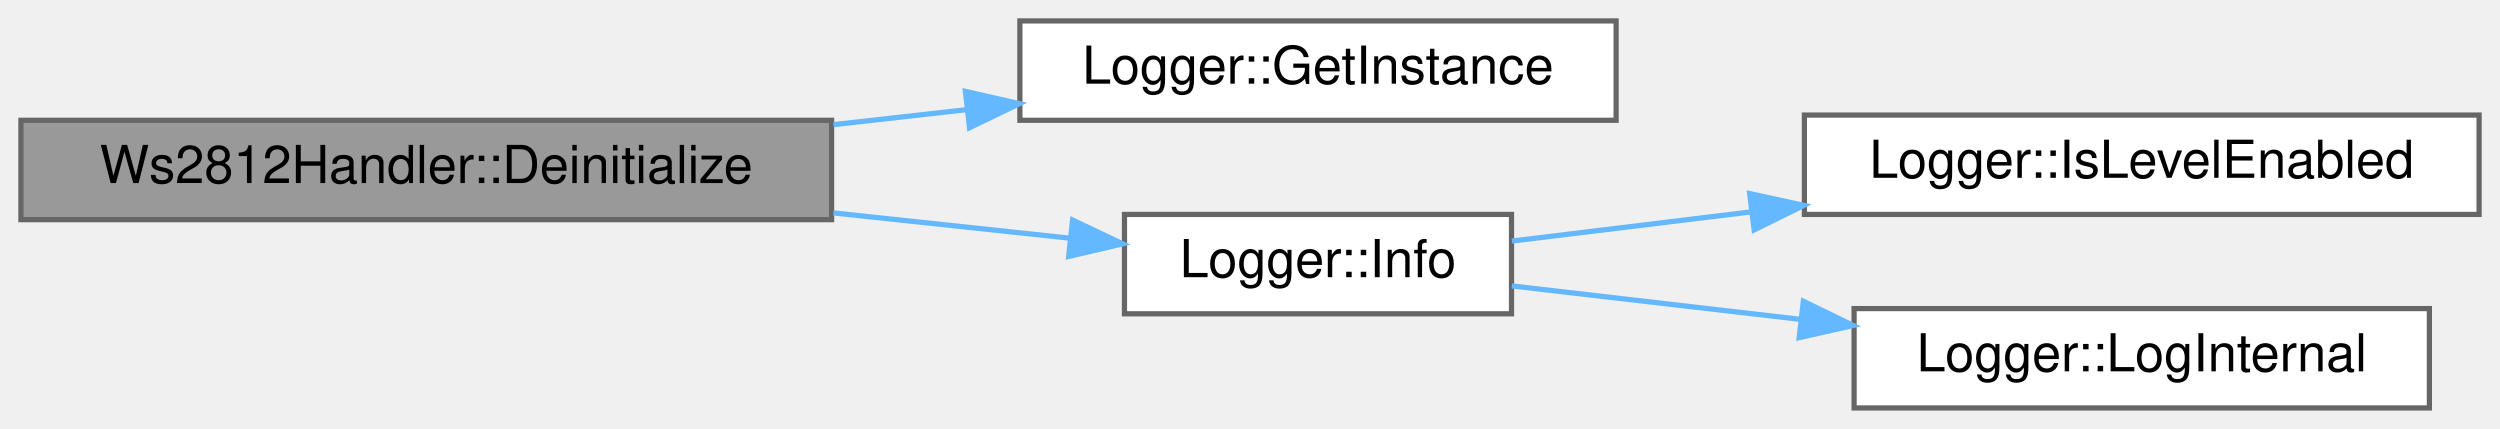
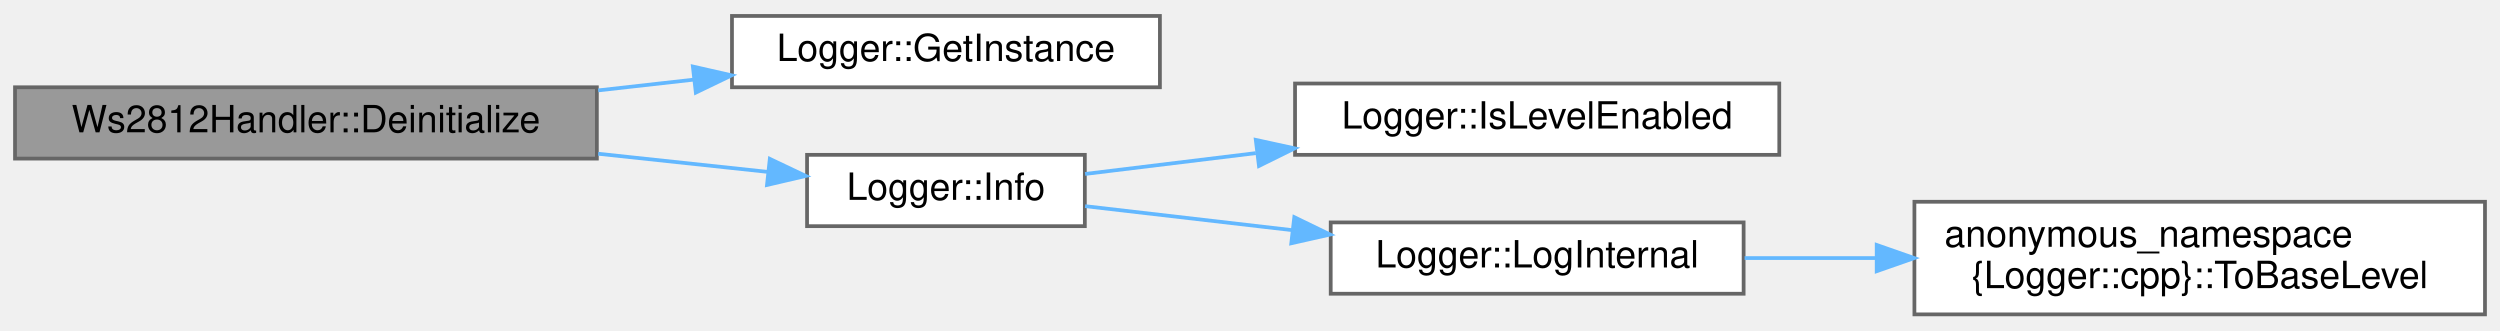
- <svg xmlns="http://www.w3.org/2000/svg" xmlns:xlink="http://www.w3.org/1999/xlink" width="478pt" height="82pt" viewBox="0.00 0.00 478.00 82.00">
-   <g id="graph0" class="graph" transform="scale(1 1) rotate(0) translate(4 78)">
+ <svg xmlns="http://www.w3.org/2000/svg" xmlns:xlink="http://www.w3.org/1999/xlink" width="666pt" height="88pt" viewBox="0.00 0.00 666.00 87.50">
+   <g id="graph0" class="graph" transform="scale(1 1) rotate(0) translate(4 83.5)">
    <g id="Node000001" class="node">
      <g id="a_Node000001">
        <a xlink:title="Deinitialize and release RMT resources.">
-           <polygon fill="#999999" stroke="#666666" points="155,-55 0,-55 0,-36 155,-36 155,-55" />
-           <text text-anchor="middle" x="77.5" y="-43" font-family="Helvetica,sans-Serif" font-size="10.00">Ws2812Handler::Deinitialize</text>
+           <polygon fill="#999999" stroke="#666666" points="155,-60.5 0,-60.5 0,-41.5 155,-41.5 155,-60.5" />
+           <text text-anchor="middle" x="77.5" y="-48.5" font-family="Helvetica,sans-Serif" font-size="10.00">Ws2812Handler::Deinitialize</text>
        </a>
      </g>
    </g>
    <g id="Node000002" class="node">
      <g id="a_Node000002">
        <a xlink:href="classLogger.html#a5789d11f8f1356e2192c0023a089cbc4" target="_top" xlink:title="Get singleton instance.">
-           <polygon fill="white" stroke="#666666" points="305,-74 191,-74 191,-55 305,-55 305,-74" />
-           <text text-anchor="middle" x="248" y="-62" font-family="Helvetica,sans-Serif" font-size="10.00">Logger::GetInstance</text>
+           <polygon fill="white" stroke="#666666" points="305,-79.5 191,-79.5 191,-60.5 305,-60.5 305,-79.5" />
+           <text text-anchor="middle" x="248" y="-67.5" font-family="Helvetica,sans-Serif" font-size="10.00">Logger::GetInstance</text>
        </a>
      </g>
    </g>
    <g id="edge1_Node000001_Node000002" class="edge">
      <g id="a_edge1_Node000001_Node000002">
        <a xlink:title=" ">
-           <path fill="none" stroke="#63b8ff" d="M155.35,-54.17C163.87,-55.13 172.49,-56.1 180.85,-57.04" />
-           <polygon fill="#63b8ff" stroke="#63b8ff" points="180.58,-60.53 190.91,-58.18 181.37,-53.58 180.58,-60.53" />
+           <path fill="none" stroke="#63b8ff" d="M155.35,-59.67C163.87,-60.63 172.49,-61.6 180.85,-62.54" />
+           <polygon fill="#63b8ff" stroke="#63b8ff" points="180.58,-66.03 190.91,-63.68 181.37,-59.08 180.58,-66.03" />
        </a>
      </g>
    </g>
    <g id="Node000003" class="node">
      <g id="a_Node000003">
        <a xlink:href="classLogger.html#a4681229c521795685fc14f6b55c82300" target="_top" xlink:title="Log info message.">
-           <polygon fill="white" stroke="#666666" points="285,-37 211,-37 211,-18 285,-18 285,-37" />
-           <text text-anchor="middle" x="248" y="-25" font-family="Helvetica,sans-Serif" font-size="10.00">Logger::Info</text>
+           <polygon fill="white" stroke="#666666" points="285,-42.5 211,-42.5 211,-23.5 285,-23.5 285,-42.5" />
+           <text text-anchor="middle" x="248" y="-30.5" font-family="Helvetica,sans-Serif" font-size="10.00">Logger::Info</text>
        </a>
      </g>
    </g>
    <g id="edge2_Node000001_Node000003" class="edge">
      <g id="a_edge2_Node000001_Node000003">
        <a xlink:title=" ">
-           <path fill="none" stroke="#63b8ff" d="M155.35,-37.29C170.71,-35.65 186.39,-33.97 200.35,-32.48" />
-           <polygon fill="#63b8ff" stroke="#63b8ff" points="201.08,-35.93 210.65,-31.38 200.33,-28.97 201.08,-35.93" />
+           <path fill="none" stroke="#63b8ff" d="M155.35,-42.79C170.71,-41.15 186.39,-39.47 200.35,-37.98" />
+           <polygon fill="#63b8ff" stroke="#63b8ff" points="201.08,-41.43 210.65,-36.88 200.33,-34.47 201.08,-41.43" />
        </a>
      </g>
    </g>
    <g id="Node000004" class="node">
      <g id="a_Node000004">
        <a xlink:href="classLogger.html#af9e84e0ff6bd538e4f9ed8dcebc3e2f0" target="_top" xlink:title="Check if log level is enabled for tag.">
-           <polygon fill="white" stroke="#666666" points="470,-56 341,-56 341,-37 470,-37 470,-56" />
-           <text text-anchor="middle" x="405.5" y="-44" font-family="Helvetica,sans-Serif" font-size="10.00">Logger::IsLevelEnabled</text>
+           <polygon fill="white" stroke="#666666" points="470,-61.5 341,-61.5 341,-42.5 470,-42.5 470,-61.5" />
+           <text text-anchor="middle" x="405.5" y="-49.5" font-family="Helvetica,sans-Serif" font-size="10.00">Logger::IsLevelEnabled</text>
        </a>
      </g>
    </g>
    <g id="edge3_Node000003_Node000004" class="edge">
      <g id="a_edge3_Node000003_Node000004">
        <a xlink:title=" ">
-           <path fill="none" stroke="#63b8ff" d="M285.07,-31.91C298.68,-33.57 314.72,-35.53 330.55,-37.46" />
-           <polygon fill="#63b8ff" stroke="#63b8ff" points="330.54,-40.99 340.89,-38.73 331.39,-34.04 330.54,-40.99" />
+           <path fill="none" stroke="#63b8ff" d="M285.07,-37.41C298.68,-39.07 314.72,-41.03 330.55,-42.96" />
+           <polygon fill="#63b8ff" stroke="#63b8ff" points="330.54,-46.49 340.89,-44.23 331.39,-39.54 330.54,-46.49" />
        </a>
      </g>
    </g>
    <g id="Node000005" class="node">
      <g id="a_Node000005">
        <a xlink:href="classLogger.html#a6adb205db597526fb91ad20067400394" target="_top" xlink:title="Internal logging method.">
-           <polygon fill="white" stroke="#666666" points="460.5,-19 350.5,-19 350.5,0 460.5,0 460.5,-19" />
-           <text text-anchor="middle" x="405.5" y="-7" font-family="Helvetica,sans-Serif" font-size="10.00">Logger::LogInternal</text>
+           <polygon fill="white" stroke="#666666" points="460.5,-24.5 350.5,-24.5 350.5,-5.5 460.5,-5.5 460.5,-24.5" />
+           <text text-anchor="middle" x="405.5" y="-12.5" font-family="Helvetica,sans-Serif" font-size="10.00">Logger::LogInternal</text>
        </a>
      </g>
    </g>
    <g id="edge4_Node000003_Node000005" class="edge">
      <g id="a_edge4_Node000003_Node000005">
        <a xlink:title=" ">
-           <path fill="none" stroke="#63b8ff" d="M285.07,-23.33C301.49,-21.42 321.44,-19.11 340.3,-16.93" />
-           <polygon fill="#63b8ff" stroke="#63b8ff" points="340.8,-20.4 350.33,-15.77 340,-13.44 340.8,-20.4" />
+           <path fill="none" stroke="#63b8ff" d="M285.07,-28.83C301.49,-26.92 321.44,-24.61 340.3,-22.43" />
+           <polygon fill="#63b8ff" stroke="#63b8ff" points="340.8,-25.9 350.33,-21.27 340,-18.94 340.8,-25.9" />
+         </a>
+       </g>
+     </g>
+     <g id="Node000006" class="node">
+       <g id="a_Node000006">
+         <a xlink:href="namespaceanonymous__namespace_02Logger_8cpp_03.html#a9d2b496fa1b4f4e28667d14e4b8cb190" target="_top" xlink:title=" ">
+           <polygon fill="white" stroke="#666666" points="658,-30 506,-30 506,0 658,0 658,-30" />
+           <text text-anchor="start" x="514" y="-18" font-family="Helvetica,sans-Serif" font-size="10.00">anonymous_namespace</text>
+           <text text-anchor="middle" x="582" y="-7" font-family="Helvetica,sans-Serif" font-size="10.00">{Logger::cpp}::ToBaseLevel</text>
+         </a>
+       </g>
+     </g>
+     <g id="edge5_Node000005_Node000006" class="edge">
+       <g id="a_edge5_Node000005_Node000006">
+         <a xlink:title=" ">
+           <path fill="none" stroke="#63b8ff" d="M460.76,-15C471.93,-15 483.96,-15 495.93,-15" />
+           <polygon fill="#63b8ff" stroke="#63b8ff" points="495.95,-18.5 505.95,-15 495.95,-11.5 495.95,-18.5" />
        </a>
      </g>
    </g>
  </g>
</svg>
